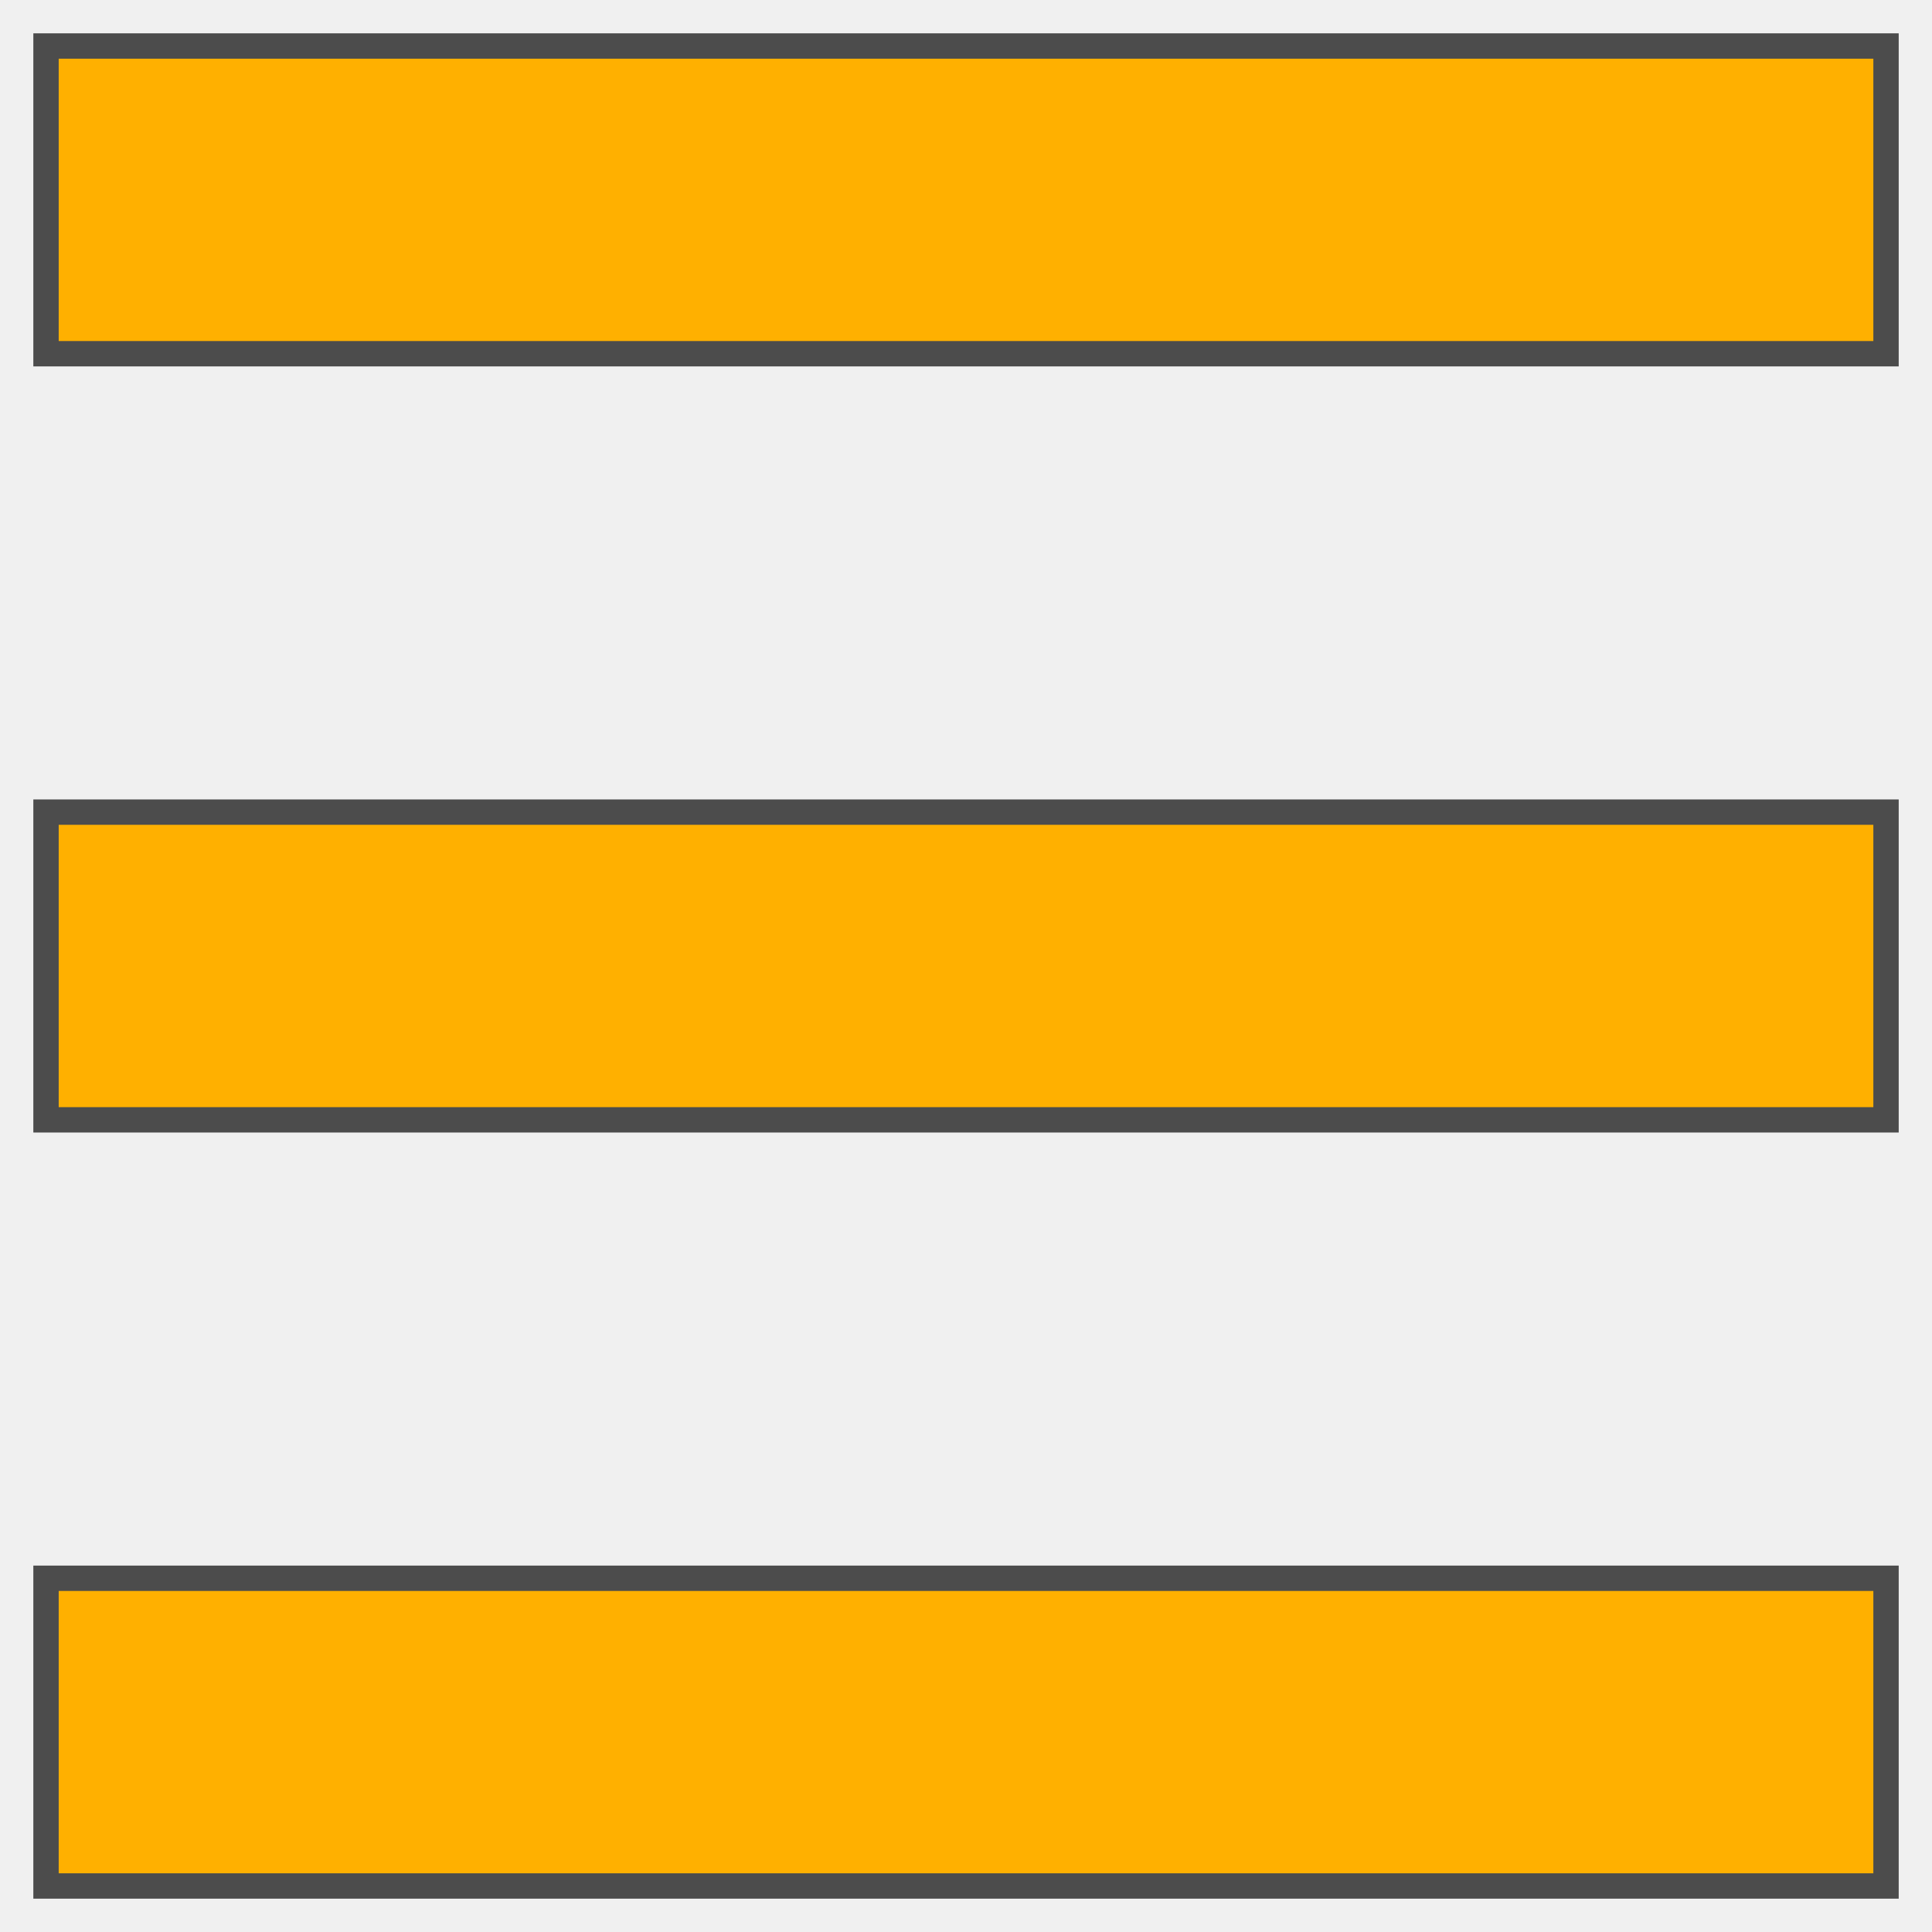
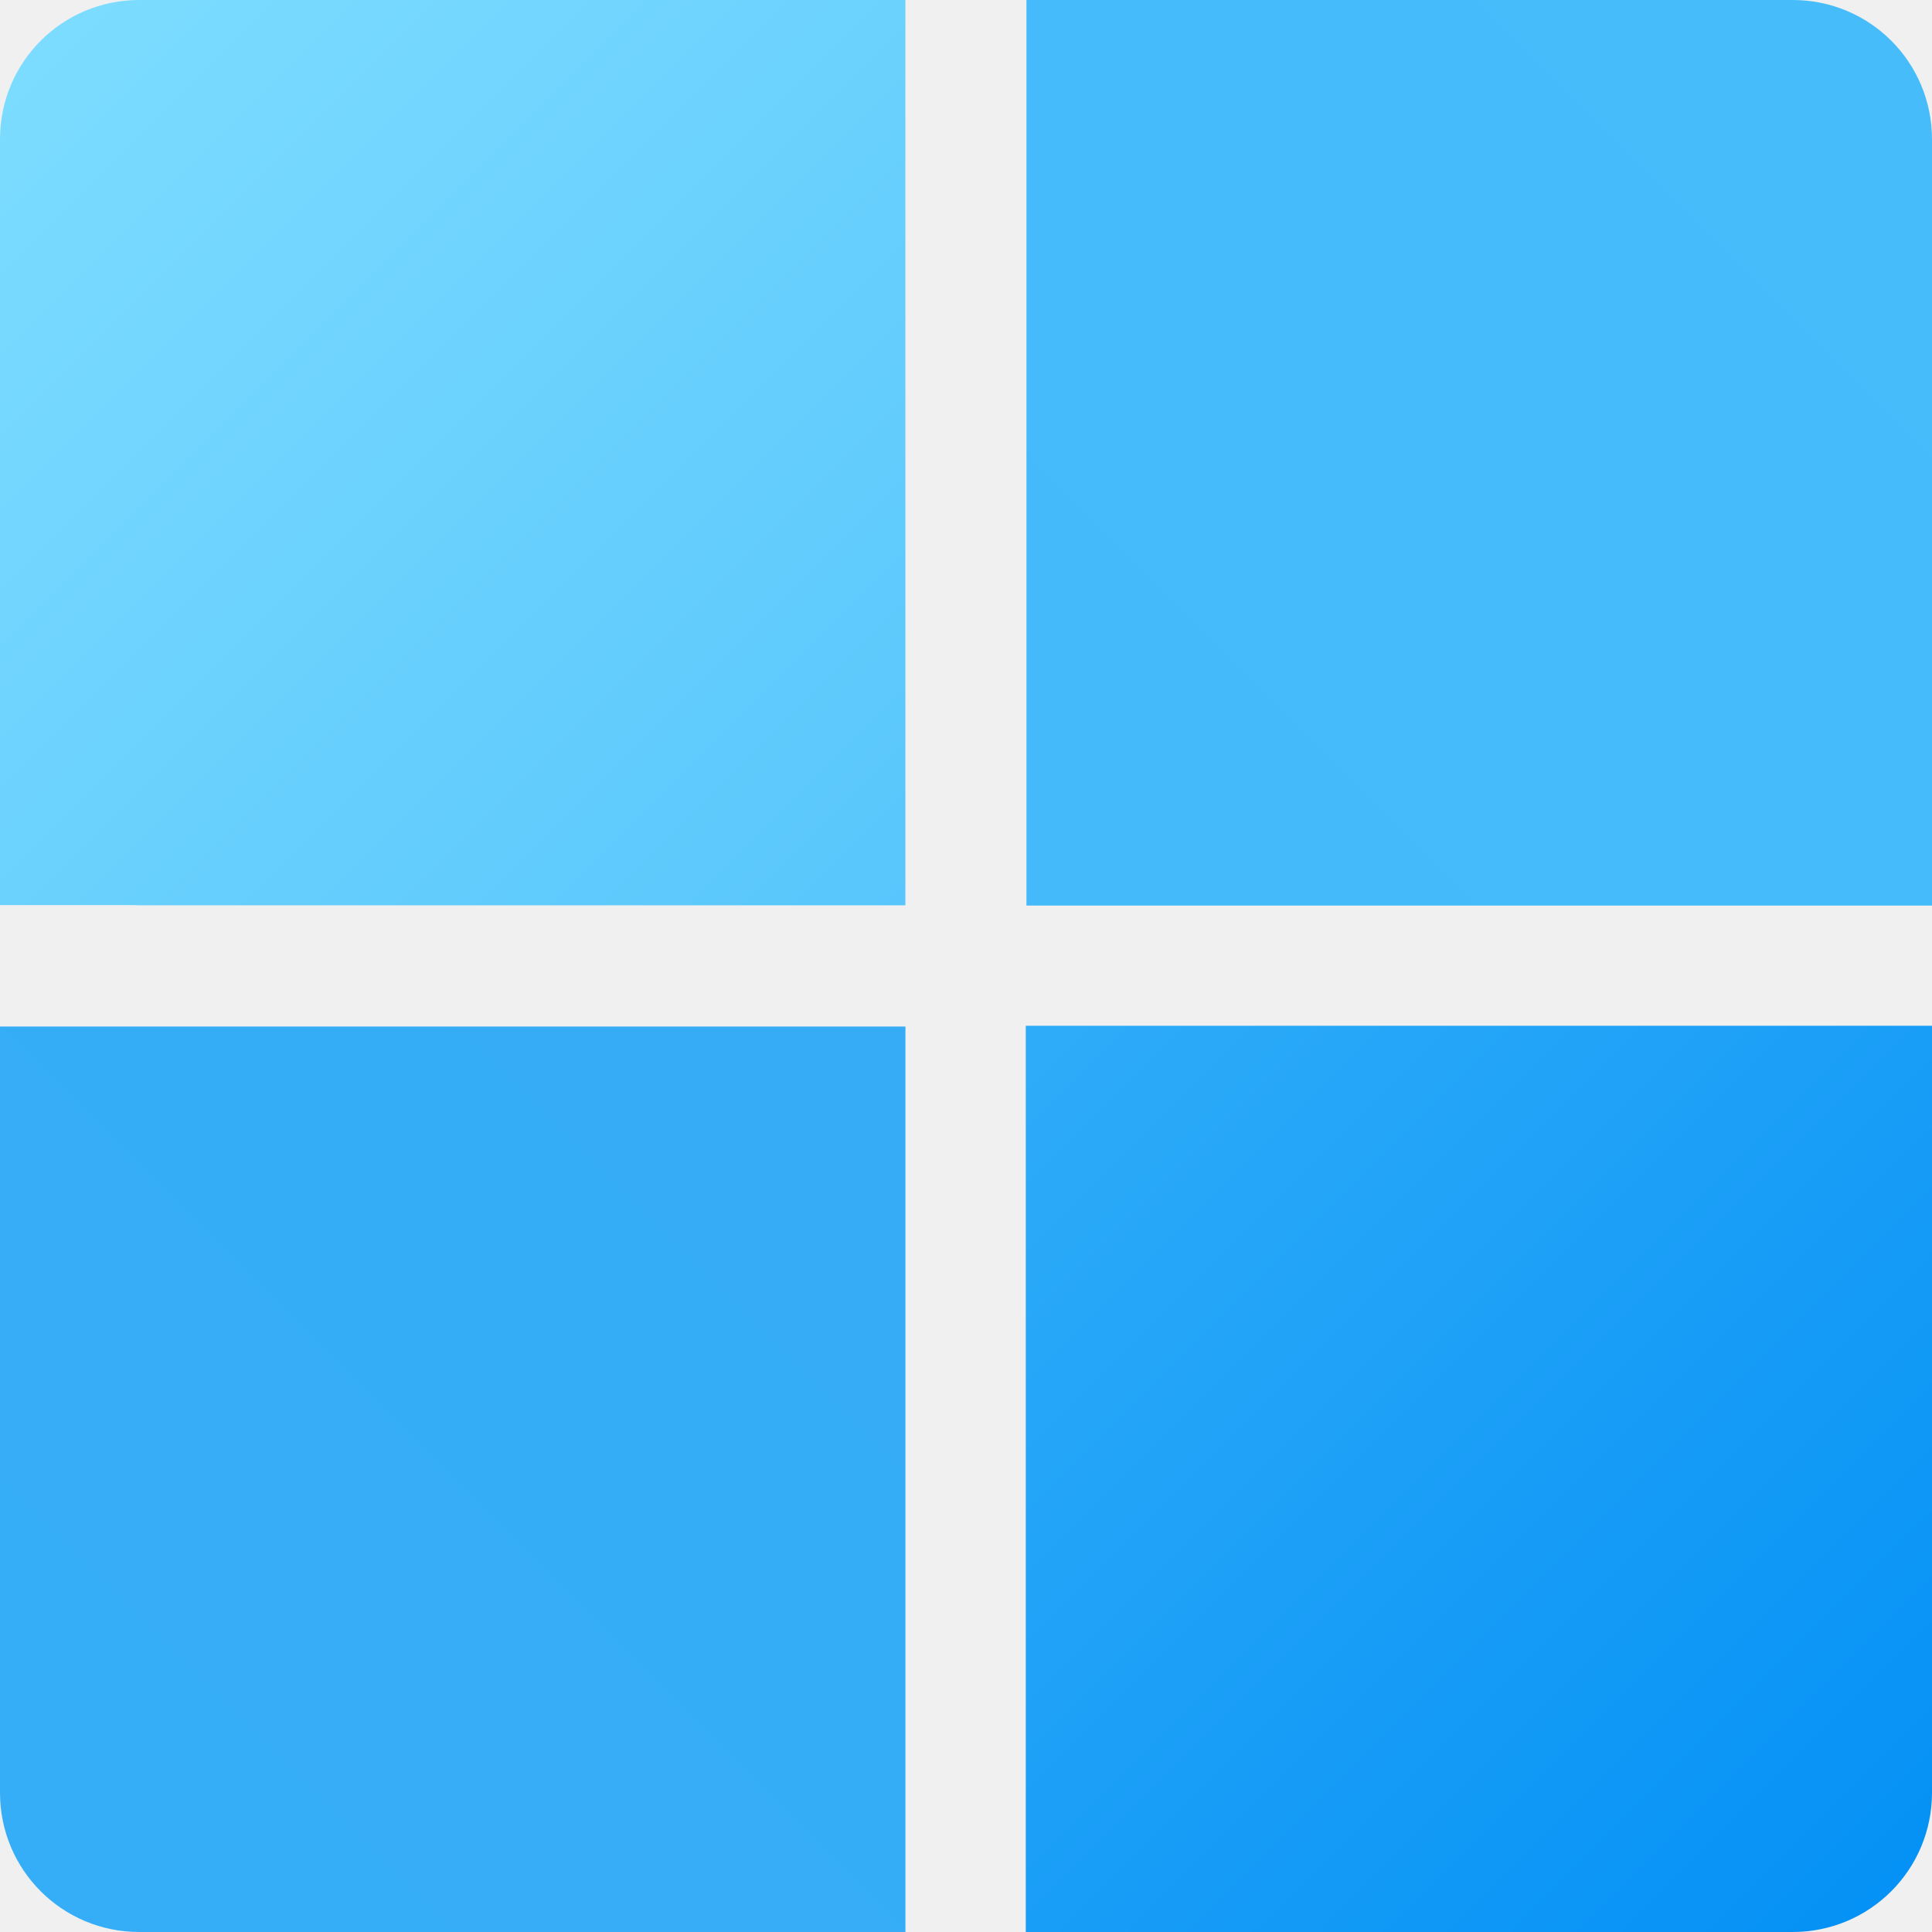
- <svg xmlns="http://www.w3.org/2000/svg" width="58" height="58" version="1.1" viewBox="0 0 48.745 48.747" id="svg12">
-   <defs id="defs16">
-     </defs>
-   <rect style="fill:#ffb000;stroke:#4c4c4c;stroke-width:0.64;fill-opacity:1" id="rect421" width="46.426" height="7.764" x="1.16" y="1.161" />
-   <rect style="fill:#ffb000;stroke:#4c4c4c;stroke-width:0.64;fill-opacity:1" id="rect423" width="46.426" height="7.764" x="1.16" y="39.822" />
-   <rect style="fill:#ffb000;stroke:#4c4c4c;stroke-width:0.64;fill-opacity:1" id="rect425" width="46.426" height="7.764" x="1.16" y="20.491" />
+ <svg xmlns="http://www.w3.org/2000/svg" xmlns:xlink="http://www.w3.org/1999/xlink" width="32" height="32" version="1.1" id="svg12">
+   <defs id="defs7386">
+     <linearGradient id="linearGradient62451">
+       <stop style="stop-color:#2facf9;stop-opacity:1" offset="0" id="stop62447" />
+       <stop style="stop-color:#0390f5;stop-opacity:1" offset="1" id="stop62449" />
+     </linearGradient>
+     <linearGradient id="linearGradient50431">
+       <stop style="stop-color:#36aef7;stop-opacity:1" offset="0" id="stop50427" />
+       <stop style="stop-color:#35acf5;stop-opacity:1" offset="1" id="stop50429" />
+     </linearGradient>
+     <linearGradient id="linearGradient37840">
+       <stop style="stop-color:#45bafb;stop-opacity:1" offset="0" id="stop37836" />
+       <stop style="stop-color:#47bcfb;stop-opacity:1" offset="1" id="stop37838" />
+     </linearGradient>
+     <linearGradient id="linearGradient6221">
+       <stop style="stop-color:#7eddff;stop-opacity:1" offset="0" id="stop6217" />
+       <stop style="stop-color:#58c6fc;stop-opacity:1" offset="1" id="stop6219" />
+     </linearGradient>
+     <linearGradient id="linearGradient249224">
+       <stop style="stop-color:#2fabf9;stop-opacity:1" offset="0" id="stop249220" />
+       <stop style="stop-color:#0392f7;stop-opacity:1" offset="1" id="stop249222" />
+     </linearGradient>
+     <linearGradient id="linearGradient235644">
+       <stop style="stop-color:#36b0f8;stop-opacity:1" offset="0" id="stop235640" />
+       <stop style="stop-color:#35b0f9;stop-opacity:1" offset="1" id="stop235642" />
+     </linearGradient>
+     <linearGradient id="linearGradient178300">
+       <stop style="stop-color:#46bafb;stop-opacity:1" offset="0" id="stop178296" />
+       <stop style="stop-color:#47baf9;stop-opacity:1" offset="1" id="stop178298" />
+     </linearGradient>
+     <linearGradient id="linearGradient101101">
+       <stop style="stop-color:#7bd5f7;stop-opacity:1" offset="0" id="stop101097" />
+       <stop style="stop-color:#58c6fc;stop-opacity:1" offset="1" id="stop101099" />
+     </linearGradient>
+     <style id="current-color-scheme" type="text/css">
+    .ColorScheme-Text { color:#dedede; } .ColorScheme-Highlight { color:#5294e2; } .ColorScheme-ButtonBackground { color:#dedede; }
+   </style>
+     <linearGradient id="linearGradient8660" x1="-7.673" x2="-5.027" y1="-29.104" y2="-27.252" gradientTransform="matrix(3.362041,0,0,3.362041,56.97997,79.98567)" gradientUnits="userSpaceOnUse">
+       <stop stop-color="#00bffb" offset="0" id="stop17" />
+       <stop stop-color="#01a0f3" offset="1" id="stop19" />
+     </linearGradient>
+     <linearGradient id="linearGradient8668" x1="-4.762" x2="-1.852" y1="-27.252" y2="-30.123" gradientTransform="matrix(3.525803,0,0,3.362041,57.75791,79.98567)" gradientUnits="userSpaceOnUse">
+       <stop stop-color="#11c2f4" offset="0" id="stop12" />
+       <stop stop-color="#2dc5f4" offset="1" id="stop14" />
+     </linearGradient>
+     <linearGradient id="linearGradient8676" x1="-7.673" x2="-5.027" y1="-26.722" y2="-24.493" gradientTransform="matrix(3.362041,0,0,3.362041,56.97997,79.98567)" gradientUnits="userSpaceOnUse">
+       <stop stop-color="#0954a8" offset="0" id="stop7" />
+       <stop stop-color="#0954a8" offset="1" id="stop9" />
+     </linearGradient>
+     <linearGradient id="linearGradient8684" x1="-4.498" x2="-1.852" y1="-26.722" y2="-24.111" gradientTransform="matrix(3.525803,0,0,3.362041,57.75791,79.98567)" gradientUnits="userSpaceOnUse">
+       <stop stop-color="#339ed9" offset="0" id="stop2" />
+       <stop stop-color="#2386c9" offset="1" id="stop4" />
+     </linearGradient>
+     <linearGradient xlink:href="#linearGradient6221" id="linearGradient1158" x1="3" y1="-28" x2="15" y2="-16" gradientUnits="userSpaceOnUse" gradientTransform="matrix(1.249661,0,0,1.249661,-3.748984,34.99053)" />
+     <linearGradient xlink:href="#linearGradient37840" id="linearGradient15876" x1="17" y1="-16" x2="29" y2="-28" gradientUnits="userSpaceOnUse" gradientTransform="matrix(1.2499,0,0,1.2499,-4.24711,34.99721)" />
+     <linearGradient xlink:href="#linearGradient50431" id="linearGradient32965" x1="3" y1="-2" x2="15" y2="-14" gradientUnits="userSpaceOnUse" gradientTransform="matrix(1.249735,0,0,1.249735,-3.749204,34.49947)" />
+     <linearGradient xlink:href="#linearGradient62451" id="linearGradient53621" x1="17" y1="-14" x2="29" y2="-2" gradientUnits="userSpaceOnUse" gradientTransform="matrix(1.250872,0,0,1.250872,-4.275282,34.50174)" />
+     <linearGradient xlink:href="#linearGradient101101" id="linearGradient264652" x1="40" y1="40" x2="49" y2="49" gradientUnits="userSpaceOnUse" />
+     <linearGradient xlink:href="#linearGradient178300" id="linearGradient265010" x1="50" y1="49" x2="59" y2="40" gradientUnits="userSpaceOnUse" />
+     <linearGradient xlink:href="#linearGradient235644" id="linearGradient265530" x1="40" y1="59" x2="49" y2="50" gradientUnits="userSpaceOnUse" />
+     <linearGradient xlink:href="#linearGradient249224" id="linearGradient265666" x1="50" y1="50" x2="59" y2="59" gradientUnits="userSpaceOnUse" />
+   </defs>
+   <g id="start-here-kde">
+     <rect style="color:#bebebe;display:inline;overflow:visible;visibility:visible;fill:none;stroke:none;stroke-width:1;marker:none" id="rect6336-6" width="32" height="32" x="0" y="0" />
+     <path id="rect913" style="fill:url(#linearGradient15876);fill-opacity:1;stroke-width:1.25;stroke-linejoin:round" d="M 17.001,0 V 2.308 12.691 14.999 H 19.309 29.692 32 V 12.691 2.308 C 32,1.029 30.971,0 29.692,0 H 19.309 Z" />
+     <path id="rect1146" style="fill:url(#linearGradient1158);fill-opacity:1;stroke-width:1.25;stroke-linejoin:round" d="M 2.307,1.3842403e-5 C 1.029,1.3842403e-5 0,1.029 0,2.307 v 10.377 0.004 2.303 h 2.212 c 0.032,0.001 0.063,0.004 0.095,0.004 H 12.689 14.996 V 12.689 2.307 0 h -2.307 z" />
+     <path id="rect1148" style="fill:url(#linearGradient53621);fill-opacity:1;stroke-width:1.251;stroke-linejoin:round" d="M 16.99,16.99 V 19.299 29.691 32 H 19.299 29.691 C 30.97,32 32,30.97 32,29.691 V 19.299 16.99 H 29.691 19.299 Z" />
+     <path id="rect1150" style="fill:url(#linearGradient32965);fill-opacity:1;stroke-width:1.25;stroke-linejoin:round" d="m 0,17.003 v 2.307 10.382 C 0,30.971 1.029,32 2.307,32 H 12.69 14.997 V 29.693 19.31 17.003 H 12.69 2.307 Z" />
+   </g>
+   <g id="22-22-start-here-kde">
+     <circle r="11" cy="21" cx="49.972" id="path822" style="opacity:0;fill:#ffffff;fill-opacity:1;stroke:none;stroke-width:1.249;stroke-linecap:round;stroke-linejoin:round;stroke-miterlimit:4;stroke-dasharray:none;stroke-opacity:1;paint-order:normal" />
+     <g id="g266308" transform="translate(1,-28)">
+       <path id="rect264457" style="opacity:1;fill:url(#linearGradient264652);fill-opacity:1;stroke-width:1.125;stroke-linejoin:round" d="M 41.125,40 C 40.502,40 40,40.502 40,41.125 V 47 47.875 49 H 41.125 42 47.875 49 V 47.875 41.125 40 h -1.125 z" />
+       <path id="rect264640" style="opacity:1;fill:url(#linearGradient265010);fill-opacity:1;stroke-width:1.125;stroke-linejoin:round" d="M 50,40 V 42 47.875 49 h 2 4.994 0.881 1.119 V 47.99 C 58.998,47.952 59,47.914 59,47.875 v -6.75 C 59,40.502 58.498,40 57.875,40 H 52 Z" />
+       <path id="rect264642" style="opacity:1;fill:url(#linearGradient265530);fill-opacity:1;stroke-width:1.125;stroke-linejoin:round" d="M 40,50 V 51.125 52 57.875 C 40,58.498 40.502,59 41.125,59 H 47.875 49 V 57.875 51.125 50 H 47.875 42 41.125 Z" />
+       <path id="rect264644" style="opacity:1;fill:url(#linearGradient265666);fill-opacity:1;stroke-width:1.125;stroke-linejoin:round" d="M 50,50 V 52 57.875 59 h 2 5.875 C 58.498,59 59,58.498 59,57.875 v -6.75 c 0,-0.039 -0.002,-0.077 -0.006,-0.115 V 50 H 57.875 56.994 52 Z" />
+     </g>
+   </g>
</svg>
